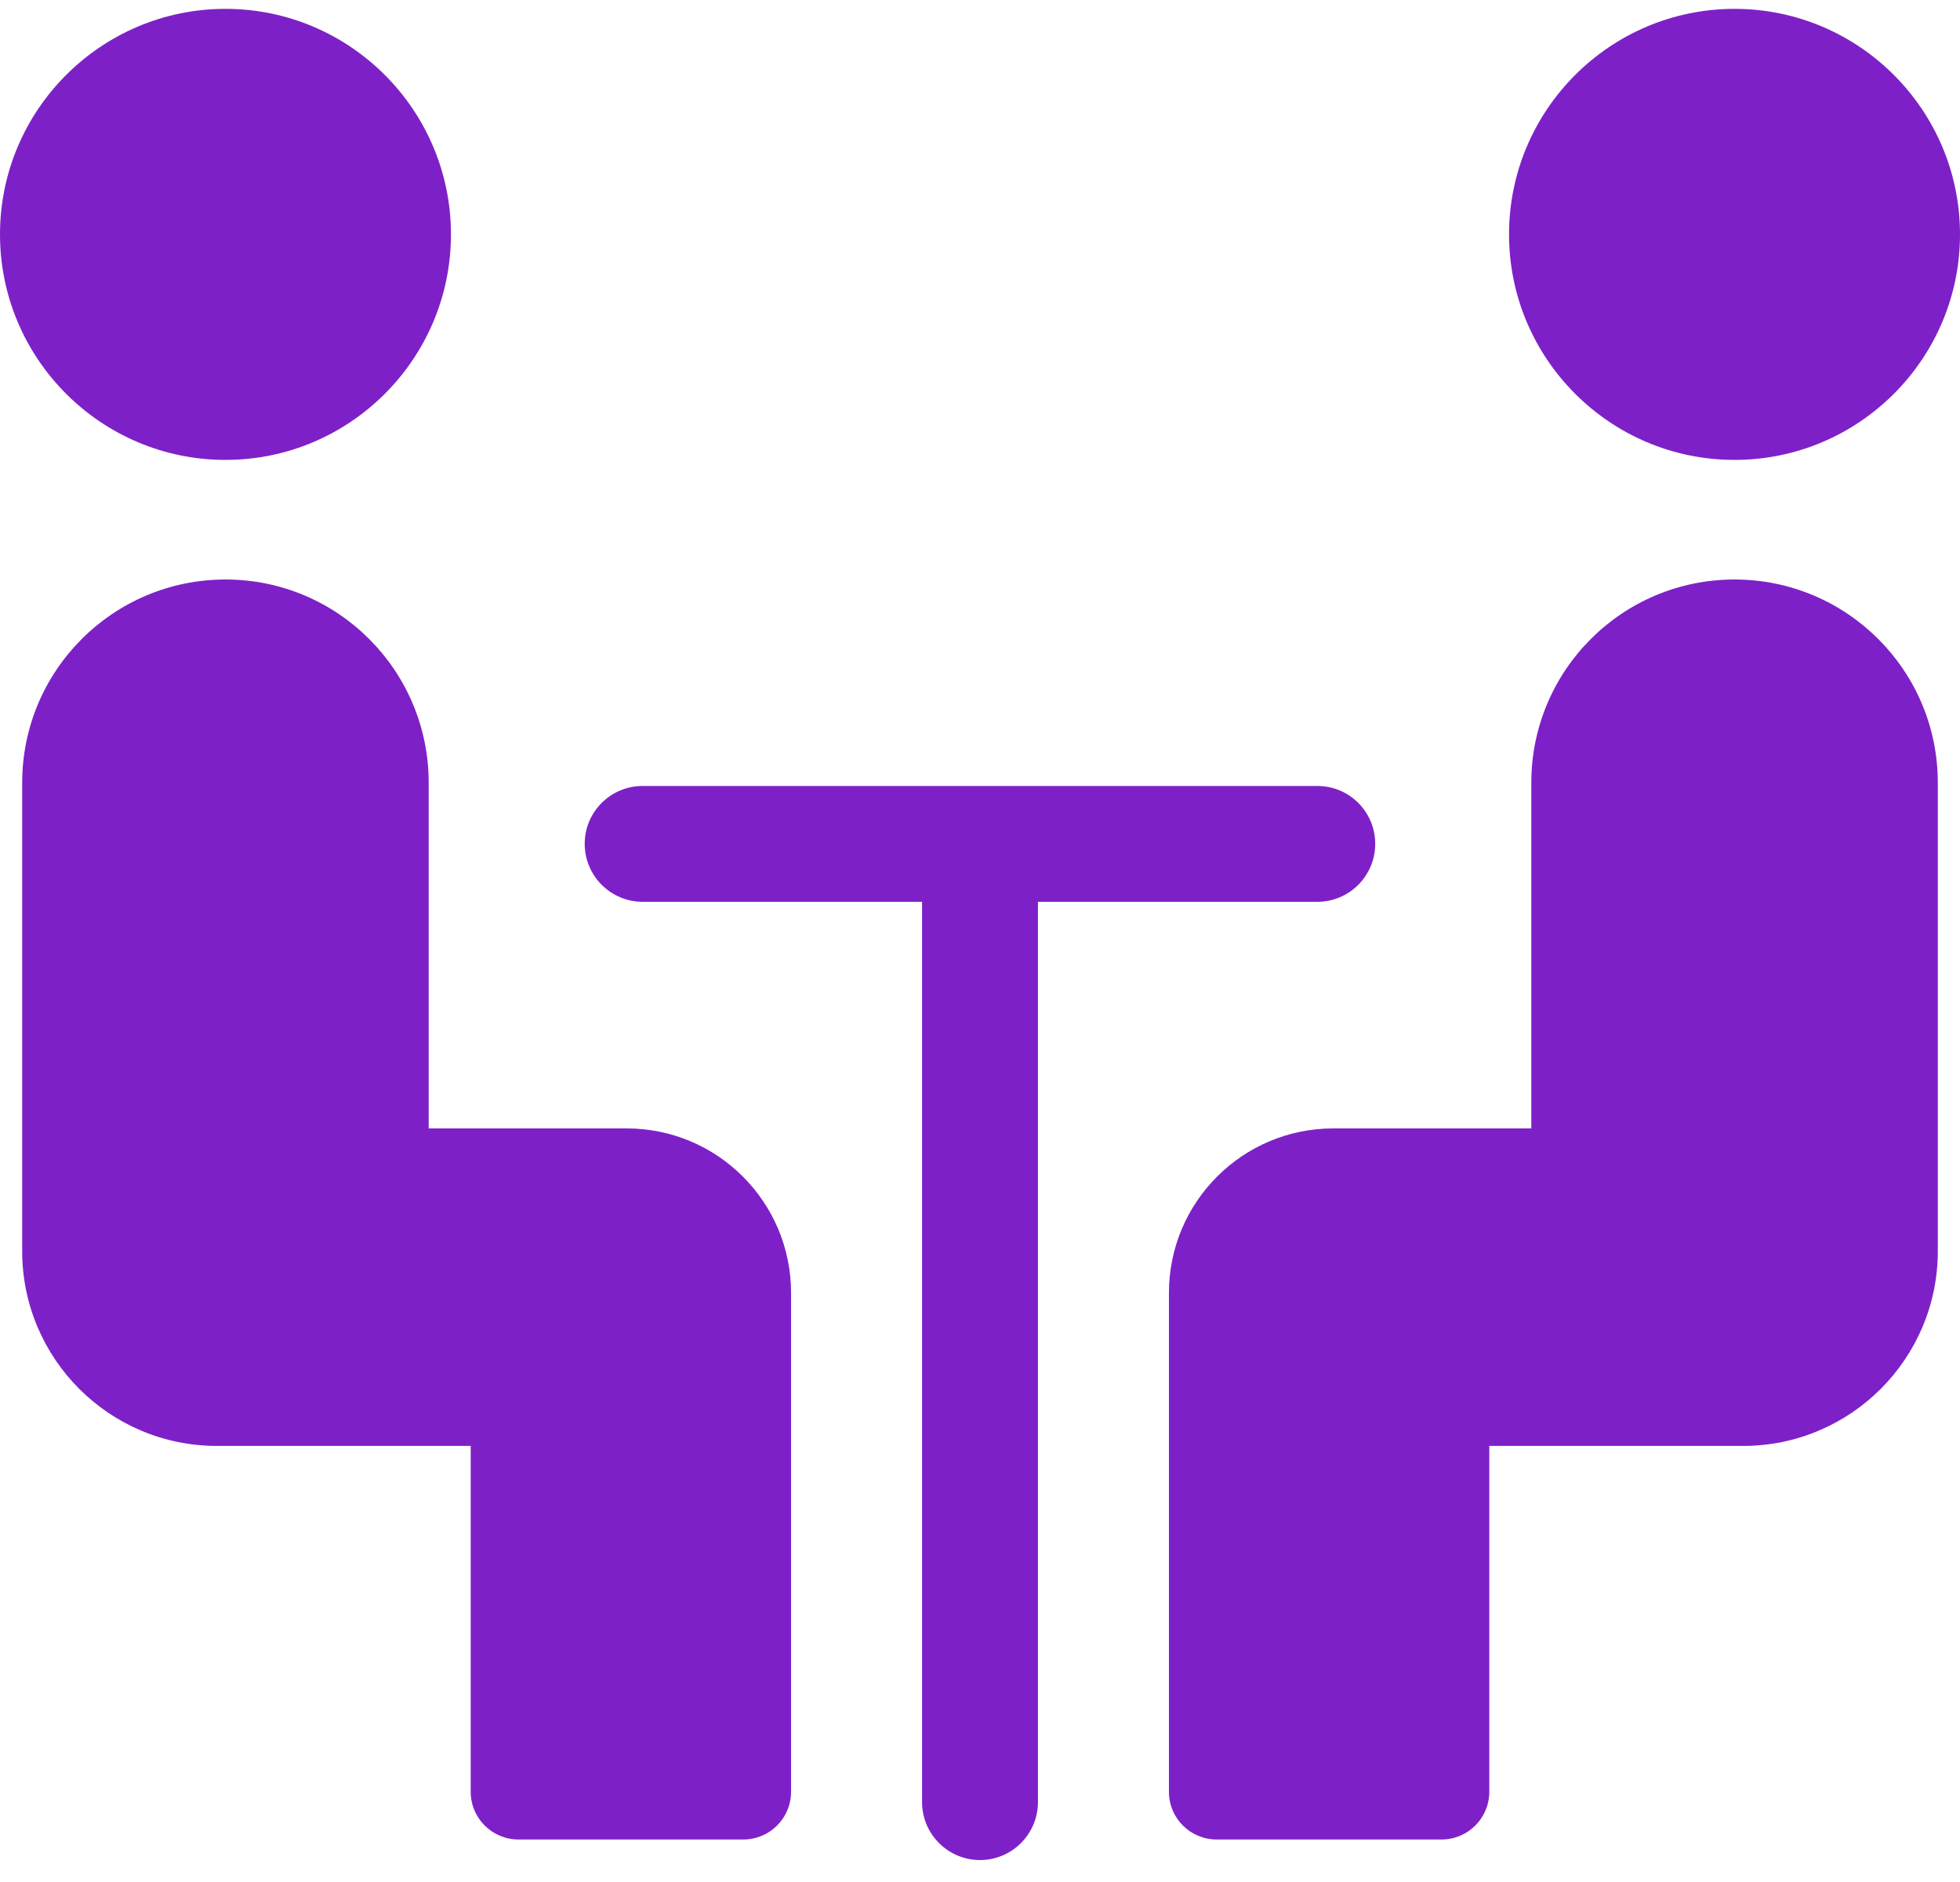
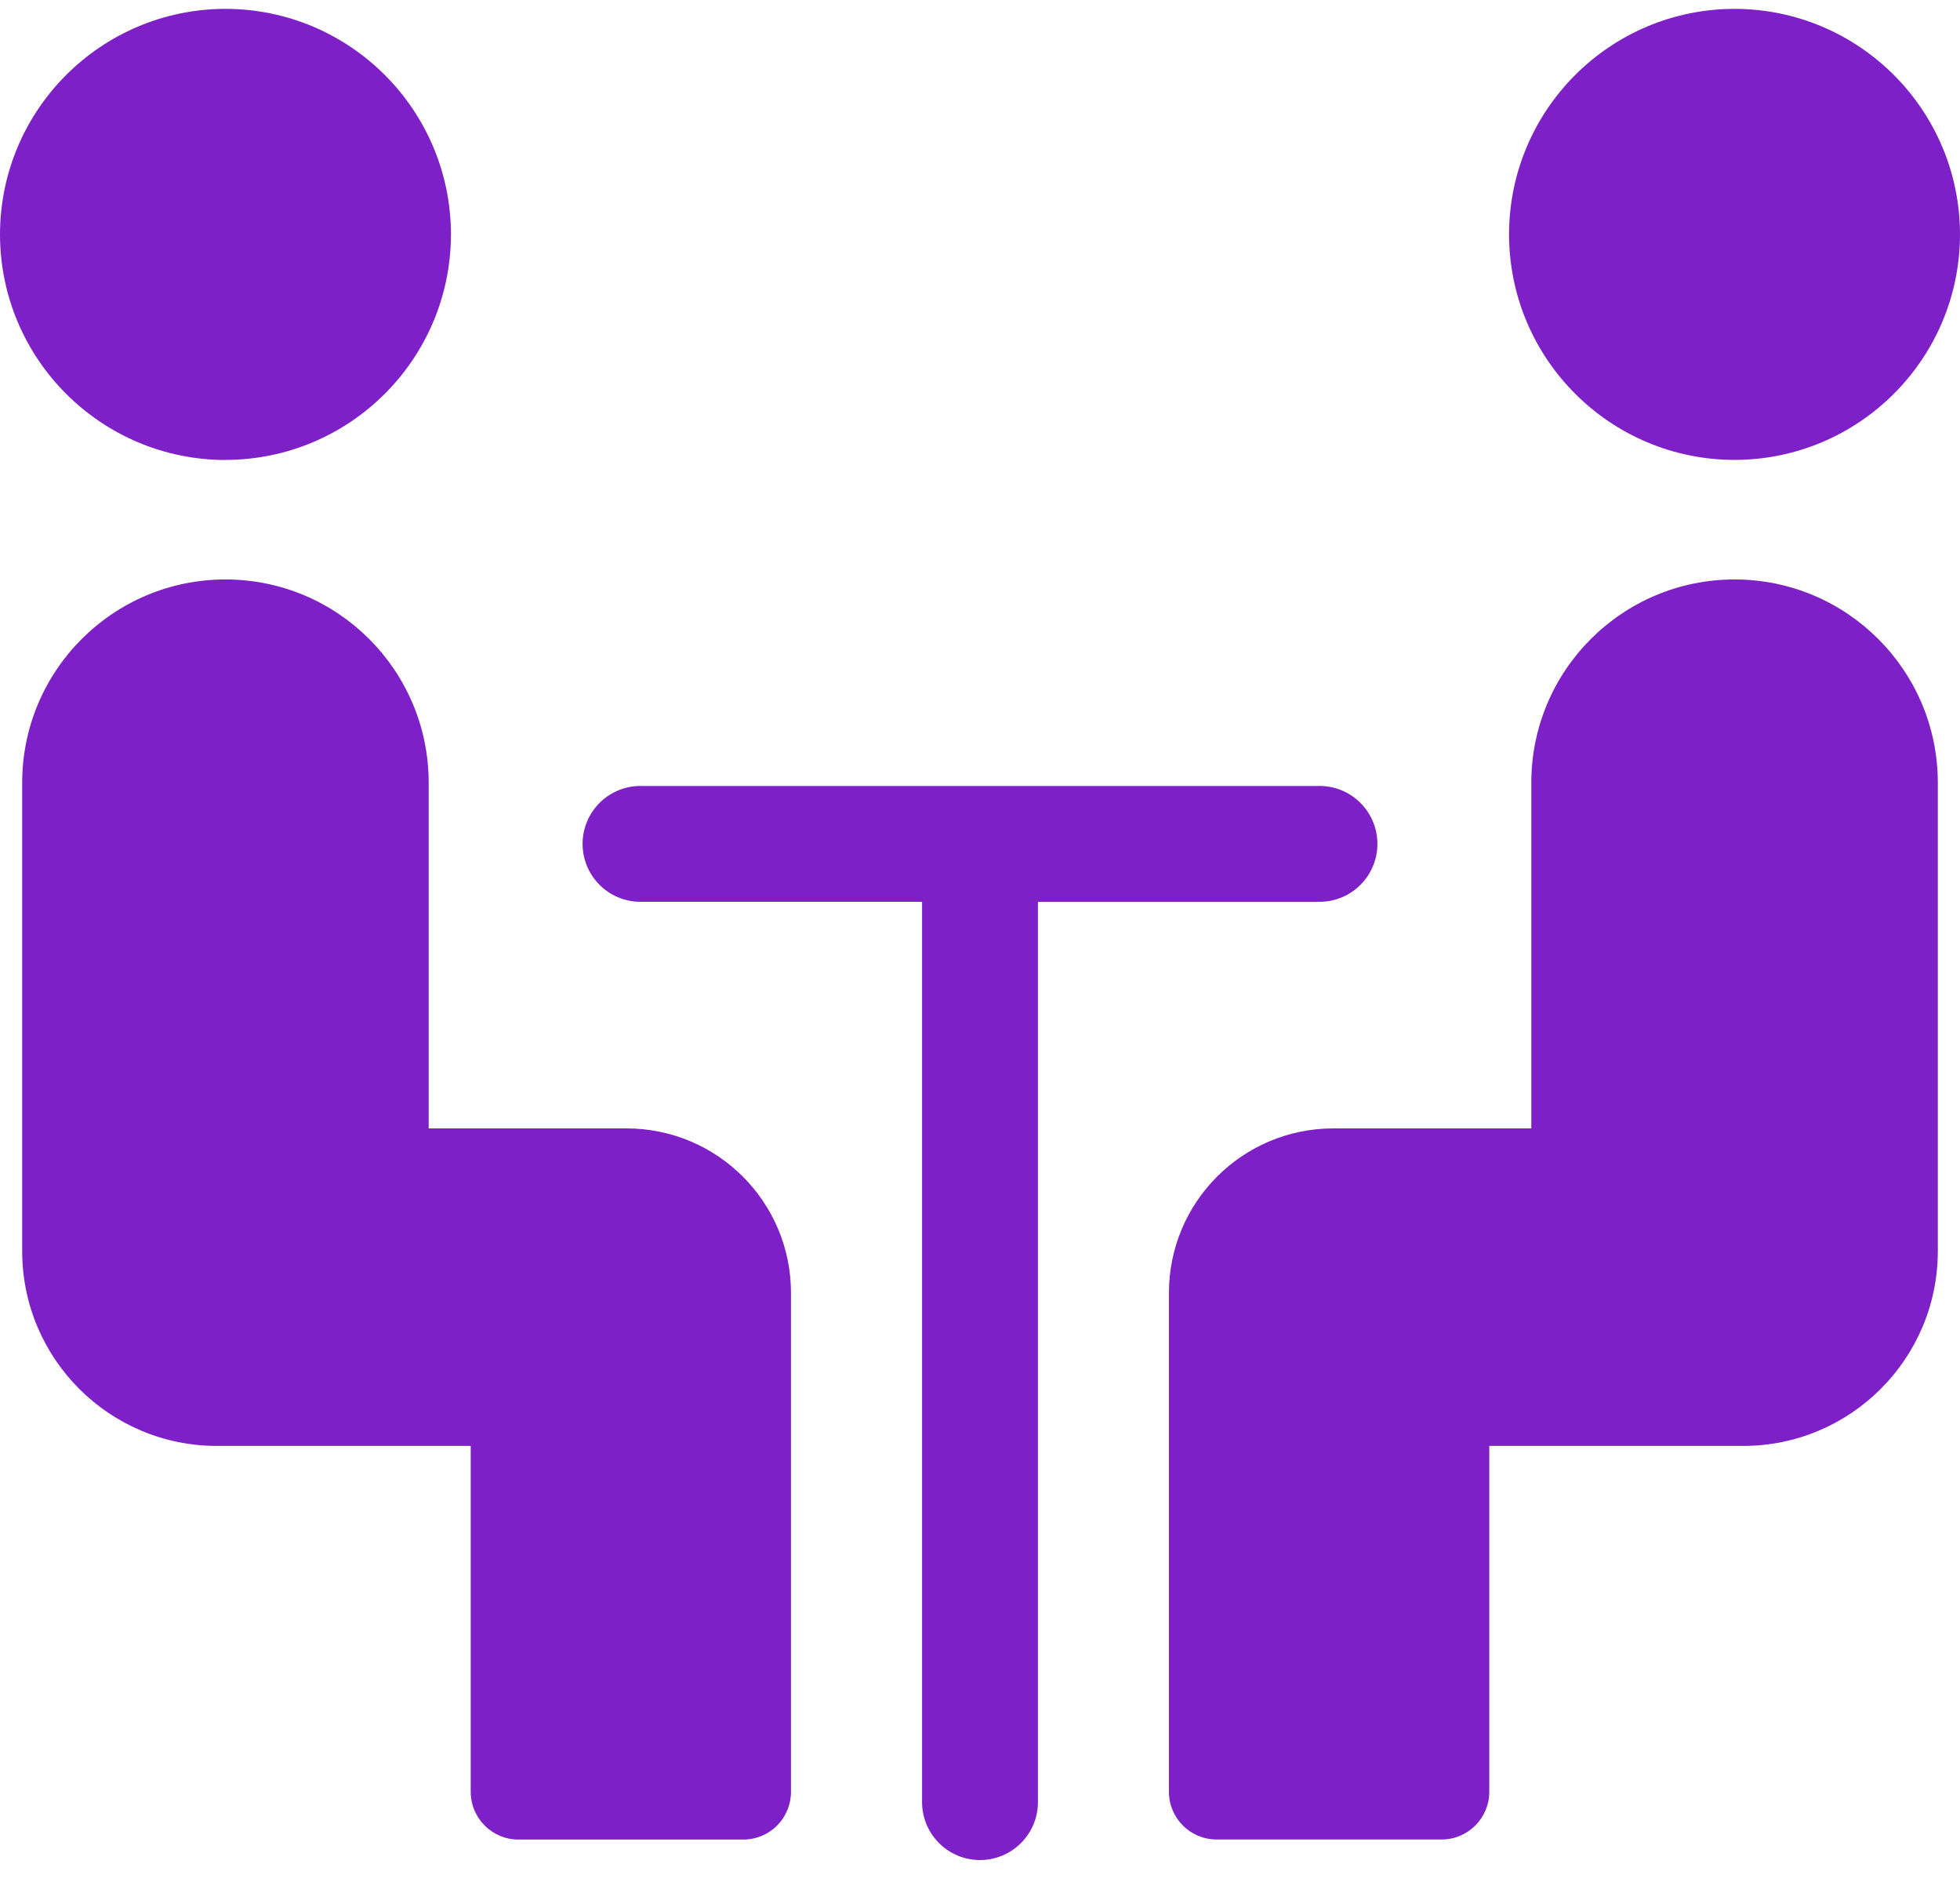
<svg xmlns="http://www.w3.org/2000/svg" width="25" height="24" viewBox="0 0 25 24" fill="none">
-   <path d="M2.876 5.865C4.462 5.865 5.752 4.575 5.752 2.989C5.752 1.403 4.462 0.113 2.876 0.113C1.29 0.113 0 1.403 0 2.989C0 4.575 1.29 5.865 2.876 5.865Z" fill="#7E20C8" />
-   <path d="M0.283 9.982V15.955C0.283 17.326 1.395 18.439 2.767 18.439H6.004V22.85C6.004 23.186 6.277 23.458 6.613 23.458H9.481C9.817 23.458 10.09 23.186 10.09 22.85V16.487C10.09 15.329 9.151 14.39 7.993 14.39H5.468V9.982C5.468 8.55 4.308 7.39 2.876 7.39C1.444 7.39 0.283 8.55 0.283 9.982Z" fill="#7E20C8" />
-   <path d="M22.124 5.865C23.71 5.865 25 4.575 25 2.989C25 1.403 23.71 0.113 22.124 0.113C20.538 0.113 19.248 1.403 19.248 2.989C19.248 4.575 20.538 5.865 22.124 5.865Z" fill="#7E20C8" />
-   <path d="M19.532 9.982V14.39H17.007C15.849 14.39 14.91 15.329 14.91 16.487V22.85C14.91 23.186 15.182 23.458 15.519 23.458H18.387C18.723 23.458 18.996 23.186 18.996 22.85V18.439H22.233C23.605 18.439 24.717 17.326 24.717 15.955V9.982C24.717 8.55 23.556 7.39 22.124 7.39C20.692 7.39 19.532 8.55 19.532 9.982Z" fill="#7E20C8" />
-   <path d="M16.803 11.5C17.211 11.5 17.541 11.169 17.541 10.761C17.541 10.353 17.211 10.023 16.803 10.023H8.197C7.789 10.023 7.458 10.353 7.458 10.761C7.458 11.169 7.789 11.5 8.197 11.5H11.761V22.981C11.761 23.389 12.092 23.72 12.5 23.72C12.908 23.72 13.239 23.389 13.239 22.981V11.5H16.803Z" fill="#7E20C8" />
+   <path d="M2.876 5.865A2.88 2.88 0 0 0 5.752 2.99 2.88 2.88 0 0 0 2.876.113 2.88 2.88 0 0 0 0 2.99a2.88 2.88 0 0 0 2.876 2.876zM.283 9.982v5.973a2.484 2.484 0 0 0 2.484 2.484h3.237v4.41c0 .337.273.61.609.61H9.48a.608.608 0 0 0 .609-.61v-6.362a2.097 2.097 0 0 0-2.097-2.097H5.468V9.982a2.592 2.592 0 0 0-5.185 0zM22.124 5.865A2.88 2.88 0 0 0 25 2.99 2.88 2.88 0 0 0 22.124.113a2.88 2.88 0 0 0-2.876 2.876 2.88 2.88 0 0 0 2.876 2.876zM19.532 9.982v4.408h-2.525a2.097 2.097 0 0 0-2.097 2.097v6.363c0 .336.272.608.609.608h2.868a.609.609 0 0 0 .609-.608v-4.411h3.237a2.484 2.484 0 0 0 2.484-2.484V9.982a2.592 2.592 0 0 0-5.185 0z" fill="#7E20C8" />
+   <path d="M16.803 11.5a.739.739 0 1 0 0-1.477H8.197a.739.739 0 1 0 0 1.477h3.564v11.481a.739.739 0 1 0 1.478 0v-11.48h3.564z" fill="#7E20C8" />
</svg>
